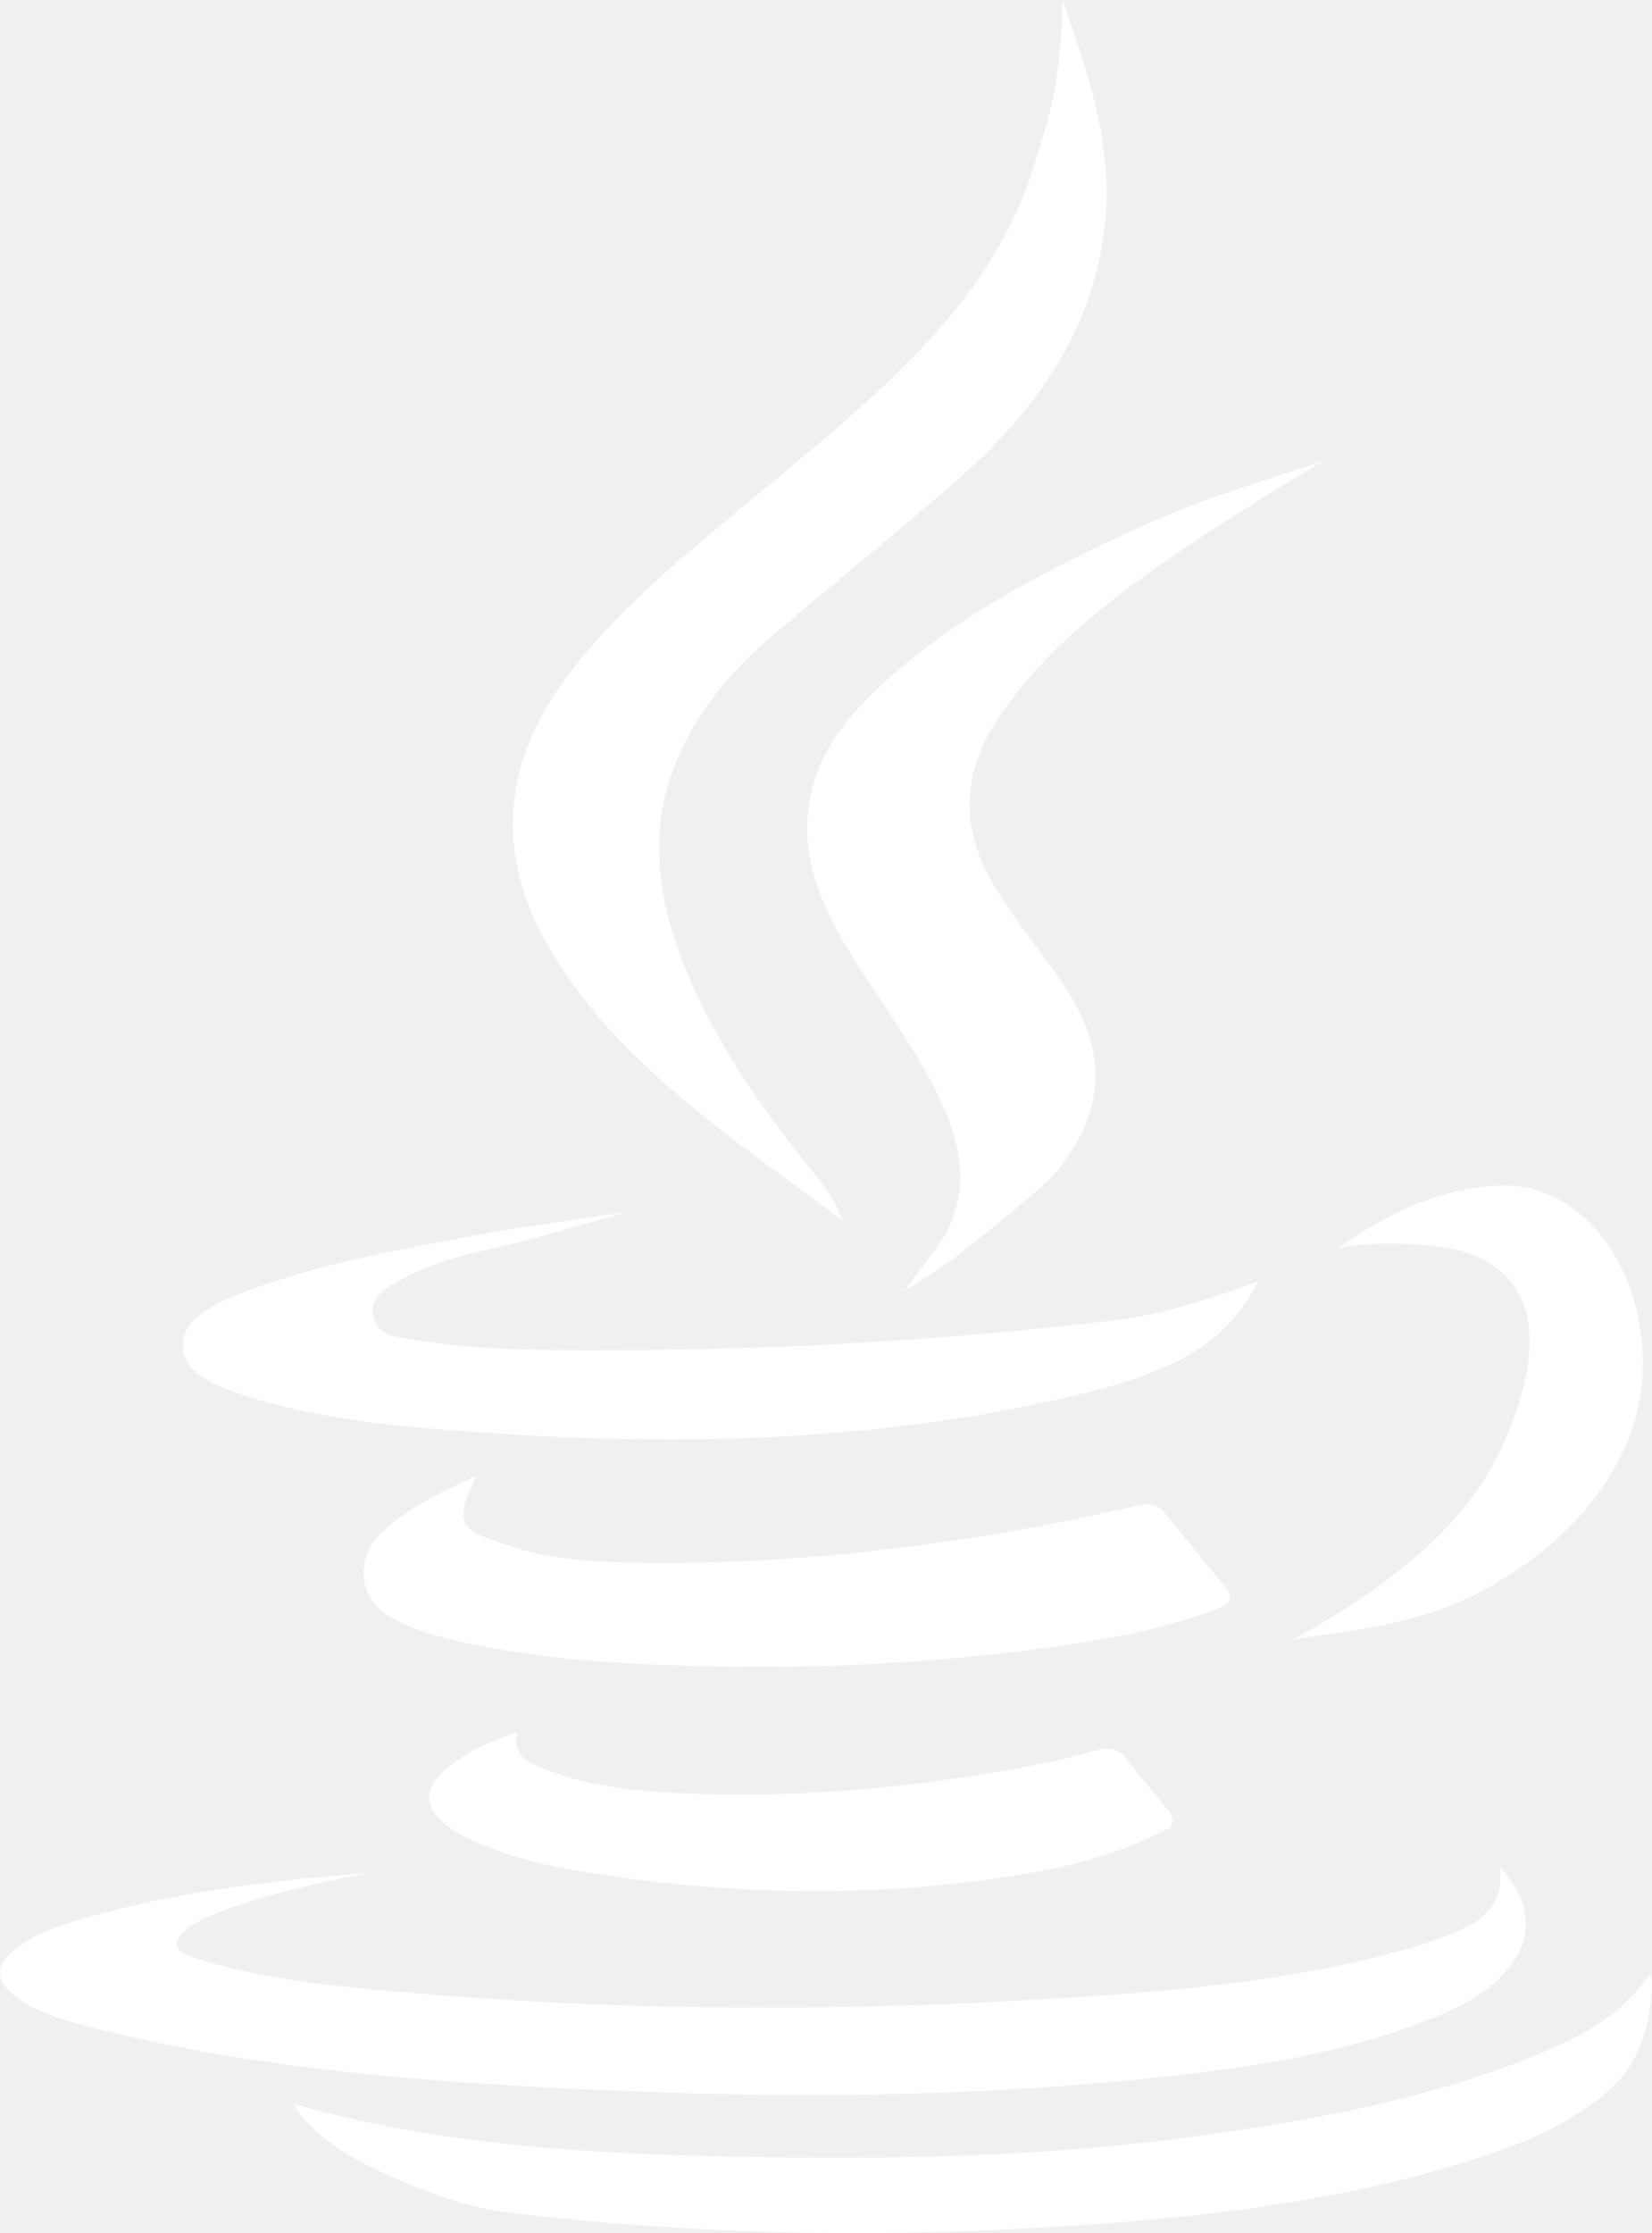
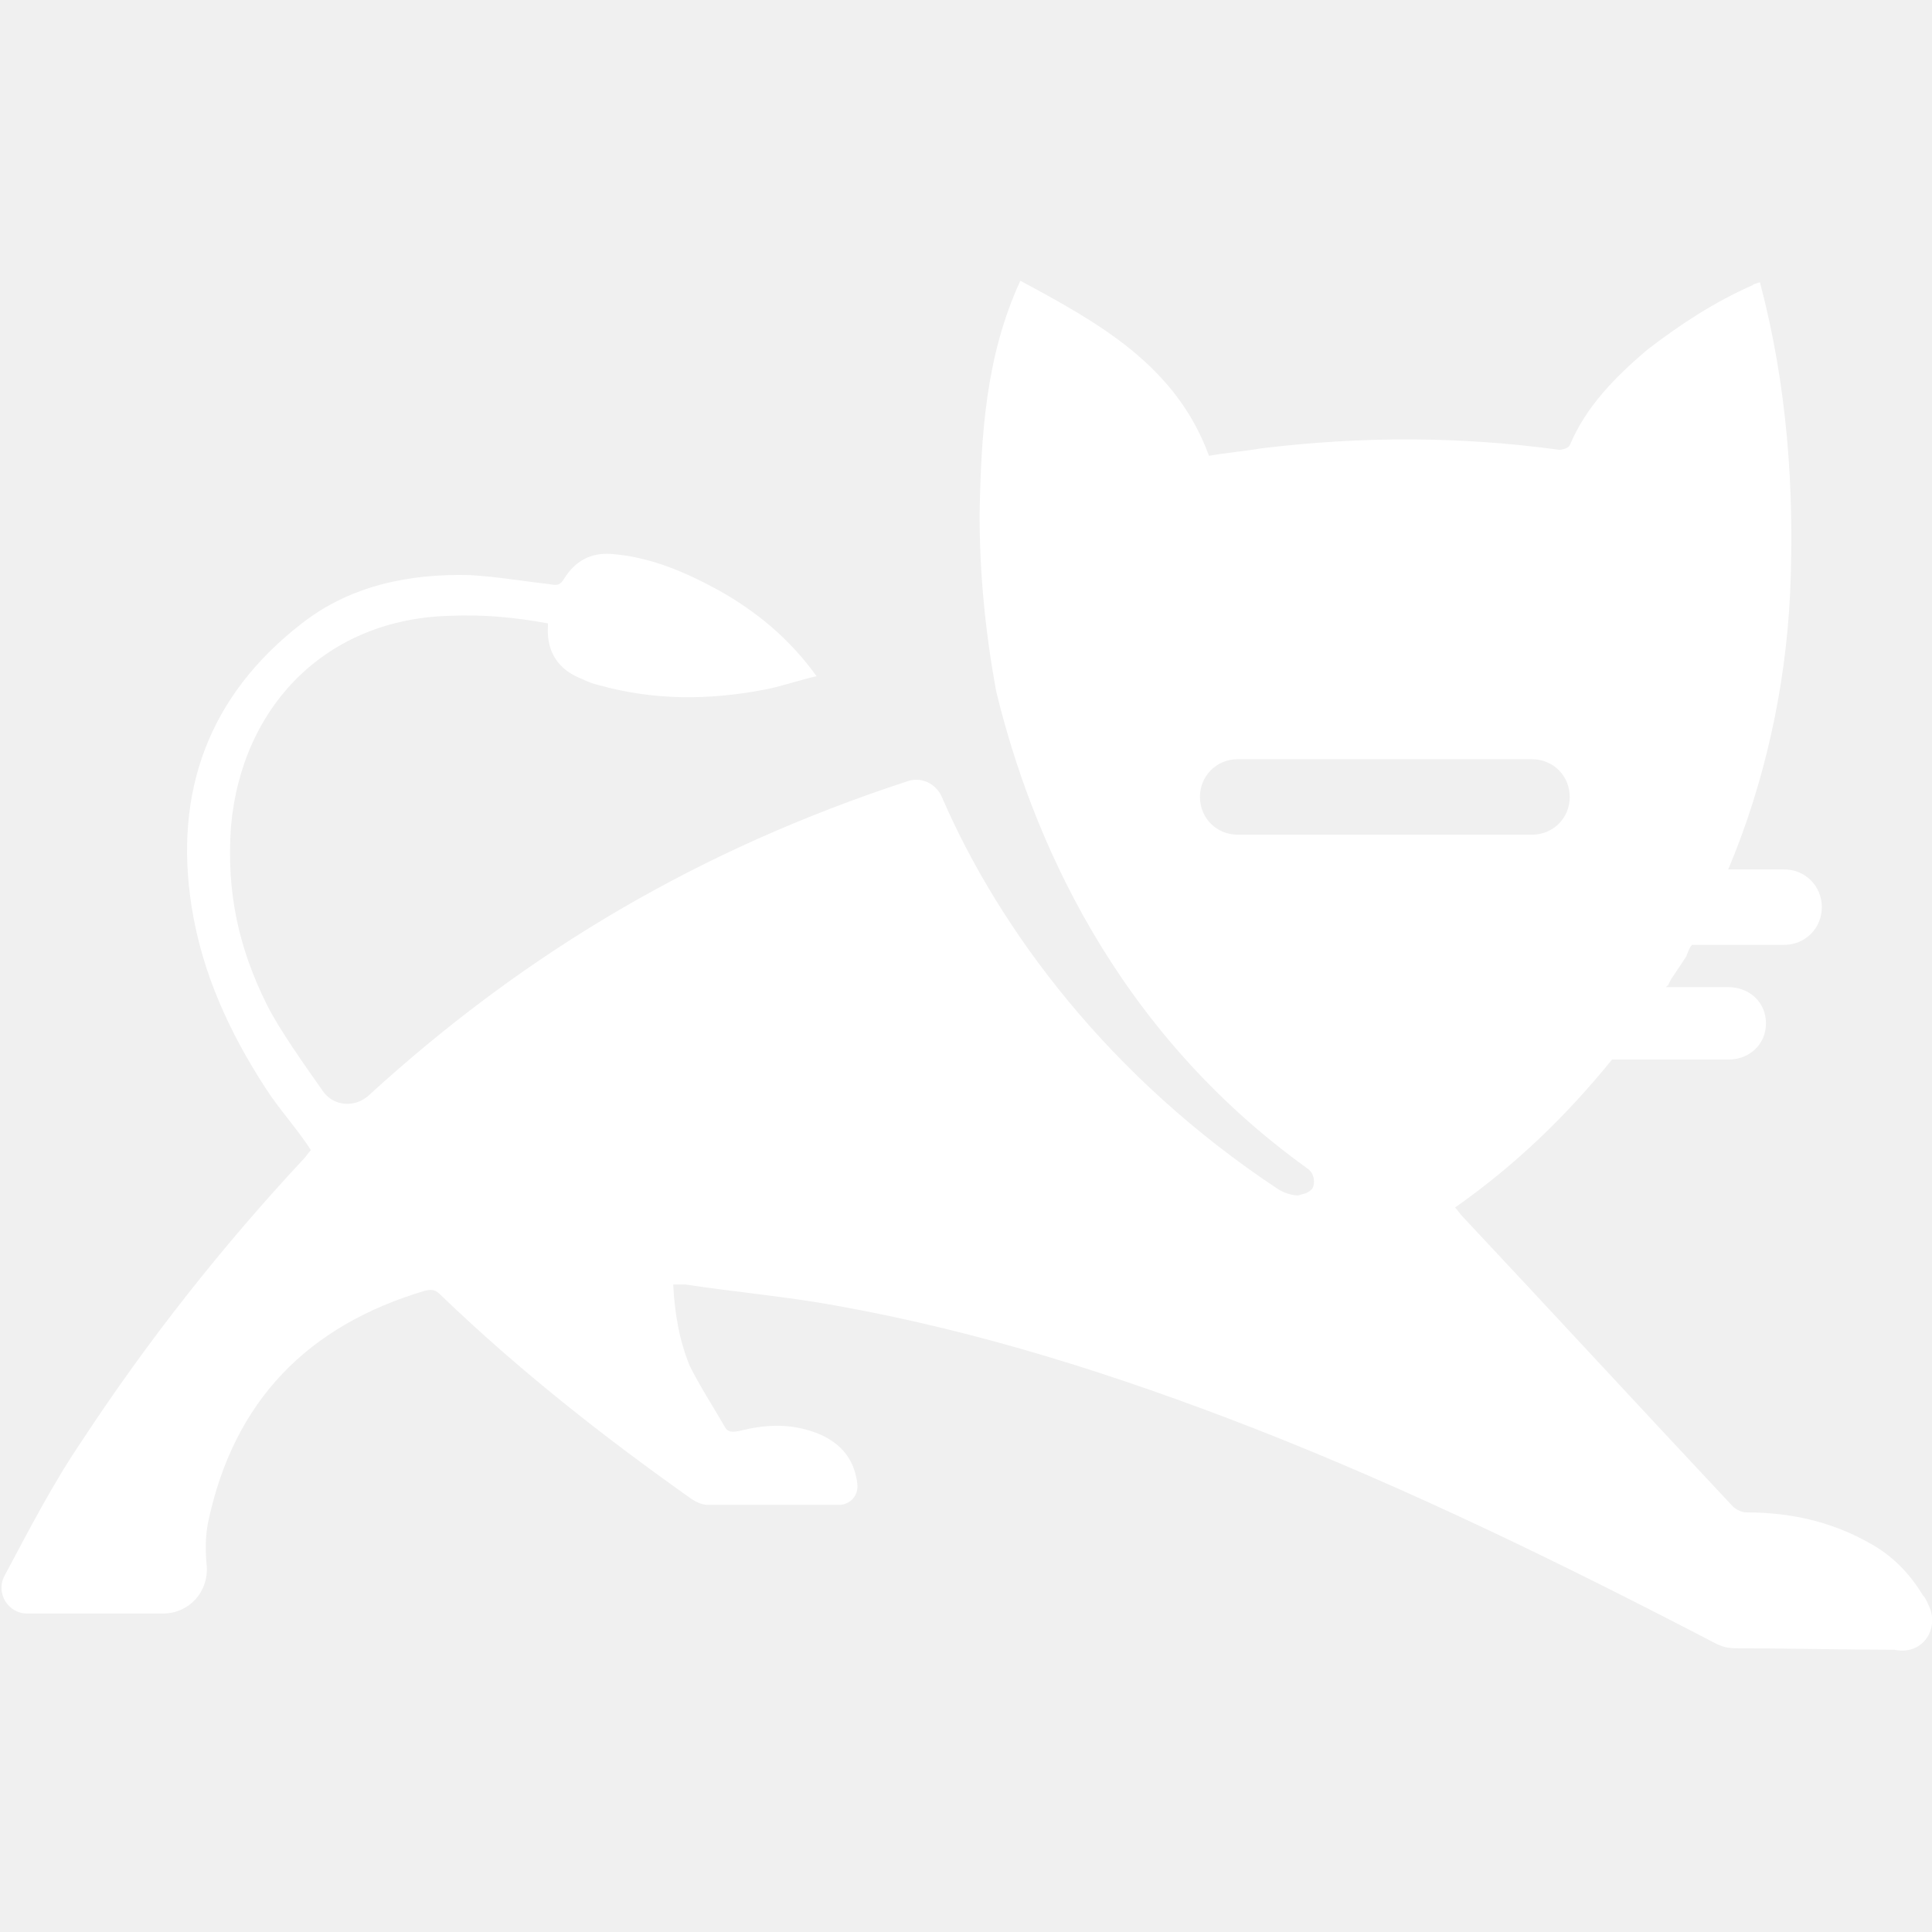
- <svg xmlns="http://www.w3.org/2000/svg" viewBox="0 0 369.878 500">
-   <path fill="#fff" d="m 260.778,404.272 c -1.211,-1.4 -6.594,-7.995 -8.89,-10.93 -2.118,-2.706 -5.621,-1.595 -5.621,-1.595 l -8.989,2.362 c 0,0 -2.282,0.495 -3.7,0.771 -26.48,5.133 -53.193,7.877 -80.196,6.71 -10.445,-0.451 -20.879,-1.46 -30.759,-5.25 -3.668,-1.406 -7.871,-2.722 -6.805,-8.489 -6.173,2.008 -11.7,4.556 -16.342,8.65 -4.595,4.054 -4.462,8.177 0.264,11.965 1.658,1.329 3.537,2.462 5.466,3.361 8.136,3.794 16.811,5.89 25.601,7.32 32.233,5.244 64.552,5.926 96.858,0.778 11.645,-1.856 23.091,-4.704 34.297,-10.634 -0.028,-0.018 -0.057,-0.035 -0.085,-0.053 1.871,-1.33 0.019,-3.675 -1.098,-4.967 z m 12.76,-49.994 c -1.211,-1.4 -10.411,-12.676 -12.708,-15.61 -2.118,-2.706 -5.621,-1.595 -5.621,-1.595 l -2.365,0.511 0.004,0.009 -15.103,3.228 c -32.322,6.206 -65.023,9.83 -98.055,9.02 -8.62,-0.213 -17.197,-0.956 -25.45,-3.665 -11.013,-3.613 -12.96,-4.401 -7.572,-15.681 -8.256,3.731 -15.592,7.234 -21.493,12.975 -5.513,5.364 -4.89,14.148 1.497,18.133 3.945,2.461 8.299,3.969 12.77,5.099 17.991,4.549 36.396,5.741 54.831,6.292 28.163,0.842 56.243,-0.536 84.142,-4.597 11.821,-1.721 23.562,-3.984 35.419,-8.624 -0.04,-0.028 -0.092,-0.072 -0.139,-0.109 l 0.08,0.027 c 3.216,-1.177 1.02,-3.962 -0.235,-5.413 z m -9.959,110.411 c 19.404,-2.24 38.687,-5.301 56.956,-12.691 7.304,-2.955 14.398,-6.386 18.811,-13.409 1.495,-2.381 2.264,-4.6 2.339,-6.701 l 0.009,10e-4 c 0.781,-7.616 -5.887,-13.781 -5.887,-13.781 1.738,8.005 -5.236,12.257 -5.236,12.257 -5.033,2.697 -10.363,4.629 -15.836,6.16 -21.28,5.951 -43.14,8.472 -65.057,10.082 -54.085,3.971 -108.185,4.132 -162.242,-0.786 -14.853,-1.352 -29.701,-2.863 -43.988,-7.463 -9.695,-3.121 1.956,-8.592 1.956,-8.592 8.797,-3.915 16.062,-5.636 25.346,-7.95 2.831,-0.663 9.675,-2.184 14.136,-2.524 -2.335,0.151 -9.559,0.634 -15.336,1.185 -0.006,-0.001 -0.013,-0.001 -0.018,-0.003 -0.146,0.014 -0.294,0.031 -0.441,0.046 -0.646,0.064 -1.273,0.127 -1.869,0.191 l 0.008,0.006 c -17.279,1.836 -34.413,4.462 -51.064,9.655 -4.852,1.514 -9.604,3.342 -13.503,6.745 -3.547,3.095 -3.561,6.241 0.028,9.311 1.611,1.378 3.499,2.526 5.428,3.419 6.027,2.792 12.511,4.204 18.928,5.705 32.623,7.628 65.873,10.376 99.206,12.057 45.831,2.312 91.654,2.349 137.327,-2.923 z M 85.651,424.369 c 0,0 -0.275,0.017 -0.766,0.049 0.263,-0.02 0.521,-0.037 0.766,-0.049 z M 281.311,286.904 c -0.015,0.002 -0.028,0.004 -0.039,0.006 0.009,-0.002 0.026,-0.004 0.039,-0.006 z m -0.039,0.005 c -0.048,0.007 -0.04,0.006 0,0 l 0,0 z M 53.222,311.939 c 14.969,5.076 30.551,6.938 46.169,8.194 48.385,3.89 96.732,3.335 144.052,-8.307 26.719,-6.574 33.153,-15.359 38.447,-25.004 0,0 -17.531,7.031 -31.433,8.707 -37.278,4.494 -74.757,6.66 -112.325,6.826 -16.615,0.072 -33.242,0.083 -49.647,-3.091 -2.293,-0.444 -4.454,-2.019 -5.013,-5.173 -0.626,-3.533 3.429,-6 6.646,-7.748 10.332,-5.609 21.504,-6.536 32.684,-9.972 l 17.987,-5.058 -16.995,2.506 c -4.853,0.752 -9.857,1.464 -14.832,2.368 -18.133,3.297 -36.304,6.472 -53.682,12.887 -4.323,1.595 -8.628,3.364 -12.009,6.67 -3.158,3.089 -3.072,8.229 0.188,11.17 2.806,2.533 6.273,3.841 9.764,5.025 z M 281.853,286.828 c -0.018,0.003 -0.041,0.006 -0.069,0.01 0.023,-0.004 0.043,-0.007 0.069,-0.01 z m 0.038,-0.006 c -0.014,0.002 -0.024,0.004 -0.038,0.006 0.023,-0.003 0.038,-0.006 0.038,-0.006 z m -0.366,0.051 c -0.099,0.014 -0.169,0.024 -0.213,0.031 0.054,-0.008 0.131,-0.019 0.213,-0.031 z m 0.259,-0.036 c -0.041,0.006 -0.086,0.012 -0.121,0.017 0.045,-0.006 0.086,-0.012 0.121,-0.017 z m -0.121,0.018 c -0.044,0.006 -0.091,0.013 -0.137,0.019 0.041,-0.006 0.085,-0.012 0.137,-0.019 z M 180.817,183.939 c -0.498,10.932 4.085,20.313 9.528,29.336 5.784,9.586 12.634,18.495 17.954,28.387 7.749,14.406 8.942,25.154 2.951,35.621 l -1.75,2.398 c -2.719,3.765 -6.843,9.191 -6.843,9.191 3.236,-1.506 10.398,-6.681 10.398,-6.681 0,0 20.247,-15.609 23.721,-19.989 4.118,-5.192 7.411,-10.887 8.323,-17.701 1.419,-10.6 -3.284,-19.089 -9.101,-27.222 -4.819,-6.738 -10.125,-13.132 -14.175,-20.413 -7.176,-12.901 -5.847,-25.227 2.425,-37.078 12.138,-17.383 29.193,-29.193 46.495,-40.655 8.273,-5.48 16.838,-10.521 25.271,-15.761 -12.121,3.949 -27.823,8.752 -39.353,14.032 -20.121,9.213 -39.924,19.024 -56.769,33.717 -10.019,8.739 -18.428,18.608 -19.078,32.819 z m 139.346,94.919 c 19.511,1.659 25.938,14.311 20.657,33.182 -4.235,15.129 -11.934,26.476 -23.584,36.398 -8.797,7.491 -17.48,13.189 -27.628,18.638 14.544,-2.134 28.482,-3.606 41.472,-10.406 14.613,-7.649 27.556,-19.033 33.847,-34.952 9.063,-22.934 -2.829,-55.217 -27.349,-56.29 -15.015,0.132 -26.698,6.359 -37.758,13.916 6.44,-1.094 13.84,-1.04 20.343,-0.486 z m 49.516,162.984 c -6.574,9.525 -15.692,14.259 -25.267,18.187 -24.358,9.995 -50.061,14.652 -75.943,18.222 -37.689,5.198 -75.601,5.481 -113.64,4.424 -29.953,-0.832 -60.688,-3.44 -88.787,-11.511 1.43,4.607 10.528,10.581 12.536,11.727 0,0 18.486,10.393 34.91,12.52 40.725,4.887 81.592,5.72 122.51,3.212 32.258,-1.977 64.326,-5.412 95.271,-15.501 11.304,-3.686 22.225,-8.282 30.892,-16.787 5.237,-5.138 8.588,-16.052 7.519,-24.493 z M 188.512,273.138 c -1.339,-3.812 -2.483,-5.798 -4.768,-8.617 -11.92,-14.701 -23.047,-29.917 -30.238,-47.612 -6.021,-14.815 -8.395,-29.915 -2.456,-45.344 4.345,-11.289 11.882,-20.442 20.865,-28.252 13.894,-12.076 28.361,-23.494 42.222,-35.606 17.551,-15.339 30.733,-33.402 33.34,-57.513 1.836,-16.982 -3.413,-33.148 -9.554,-50.195 0,4.14 -0.13,6.705 -0.493,9.835 -0.84,11.93 -2.88,17.578 -5.655,26.673 -4.508,14.775 -12.291,26.925 -22.285,38.084 -13.159,14.694 -28.686,26.79 -43.774,39.365 -13.797,11.498 -27.677,22.905 -38.598,37.398 -13.304,17.653 -16.301,36.859 -6.396,56.615 14.06,28.038 43.314,46.88 67.789,65.167 z" />
+ <svg xmlns="http://www.w3.org/2000/svg" x="0px" y="0px" viewBox="0 0 128 128">
+   <path fill="#fff" d="M127.8,106.4c-0.1-0.2-0.2-0.5-0.4-0.7c-0.9-1.5-2.1-2.7-3.6-3.5c-2.5-1.4-5.2-2-8.1-2c-0.3,0-0.7-0.2-0.9-0.4c-6-6.4-11.9-12.8-17.9-19.2c-0.2-0.2-0.3-0.4-0.5-0.6c4-2.8,7.4-6.1,10.4-9.8h7.7c1.4,0,2.5-1,2.5-2.4s-1.1-2.4-2.5-2.4h-4.1c0,0,0-0.1,0.1-0.1c0.1-0.2,0.2-0.4,0.2-0.4l1-1.5c0.1-0.2,0.2-0.6,0.4-0.8h6.1c1.4,0,2.5-1.1,2.5-2.5s-1.1-2.5-2.5-2.5h-3.7c2.4-5.7,3.8-12,4.1-18.3c0.3-6.9-0.2-13.8-2-20.6c-0.3,0.1-0.4,0.1-0.5,0.2c-2.5,1.1-4.8,2.6-7,4.3c-2.1,1.8-4,3.7-5.1,6.3c-0.1,0.2-0.5,0.3-0.7,0.3c-6.6-0.9-13.1-0.9-19.7-0.1c-1.2,0.2-2.4,0.3-3.5,0.5c-2.2-6-7.3-8.8-12.5-11.6c-2.3,5-2.6,10.2-2.7,15.5c0,4,0.4,7.9,1.1,11.7c2.3,9.5,7.8,22.4,20.6,31.6c0.6,0.4,0.5,1.2,0.3,1.4c-0.3,0.3-0.6,0.3-0.9,0.4c-0.3,0-0.8-0.1-1.3-0.4c-11.2-7.4-18.5-17.2-22.3-26c-0.4-0.9-1.4-1.4-2.4-1C46.6,56.2,35,62.9,24.4,72.6c-0.9,0.8-2.3,0.7-3-0.3c-1.2-1.7-2.9-4.1-3.7-5.7c-1.9-3.8-2.7-7.5-2.4-11.8c0.7-8.1,6.4-13.8,14.5-14c2.2-0.1,4.3,0.1,6.5,0.5c0,0.2,0,0.2,0,0.2c-0.1,1.7,0.7,2.9,2.3,3.5c0.4,0.2,0.7,0.3,1.1,0.4c3.6,1,7.2,1,10.9,0.3c1.1-0.2,2.2-0.6,3.5-0.9c-1.8-2.5-4-4.3-6.5-5.7c-2.2-1.2-4.5-2.2-7.1-2.4c-1.4-0.1-2.4,0.5-3.1,1.6c-0.3,0.5-0.5,0.5-1,0.4c-1.8-0.2-3.5-0.5-5.3-0.6c-4-0.1-7.9,0.7-11.1,3.2c-6.2,4.8-8.5,11.2-7.3,18.8c0.7,4.4,2.5,8.3,4.9,12c0.9,1.4,2.1,2.7,3,4.1c-0.2,0.2-0.3,0.4-0.5,0.6c-5.4,5.8-10.3,12-14.7,18.7c-1.9,2.8-3.5,5.9-5.1,8.9l0,0c-0.6,1.1,0.2,2.5,1.5,2.5h9c1.7,0,3-1.4,2.9-3.1c-0.1-1-0.1-2.1,0.1-3c1.7-8,6.6-13,14.4-15.3c0.5-0.1,0.7,0,1,0.3c5.2,5,10.8,9.4,16.6,13.5c0.3,0.2,0.7,0.4,1.1,0.4c2.3,0,6.6,0,8.7,0c0.7,0,1.3-0.6,1.2-1.4c-0.2-1.7-1.2-2.9-3.1-3.5c-1.6-0.5-3.1-0.4-4.7,0c-0.5,0.1-0.8,0.1-1-0.3c-0.8-1.4-1.6-2.6-2.3-4c-0.7-1.7-1-3.5-1.1-5.4c0.3,0,0.5,0,0.8,0c3.3,0.5,6.7,0.8,10,1.4c9.5,1.7,18.6,4.6,27.6,8.1c10.5,4.1,20.7,9.1,30.7,14.3c0.4,0.2,0.8,0.3,1.3,0.3c2.7,0,7.6,0.1,10.5,0.1C127.4,109.7,128.5,107.9,127.8,106.4 M82,55.3c-1.4,0-2.5-1.1-2.5-2.5s1.1-2.5,2.5-2.5h19.5c1.4,0,2.5,1.1,2.5,2.5s-1.1,2.5-2.5,2.5H82z" />
</svg>
